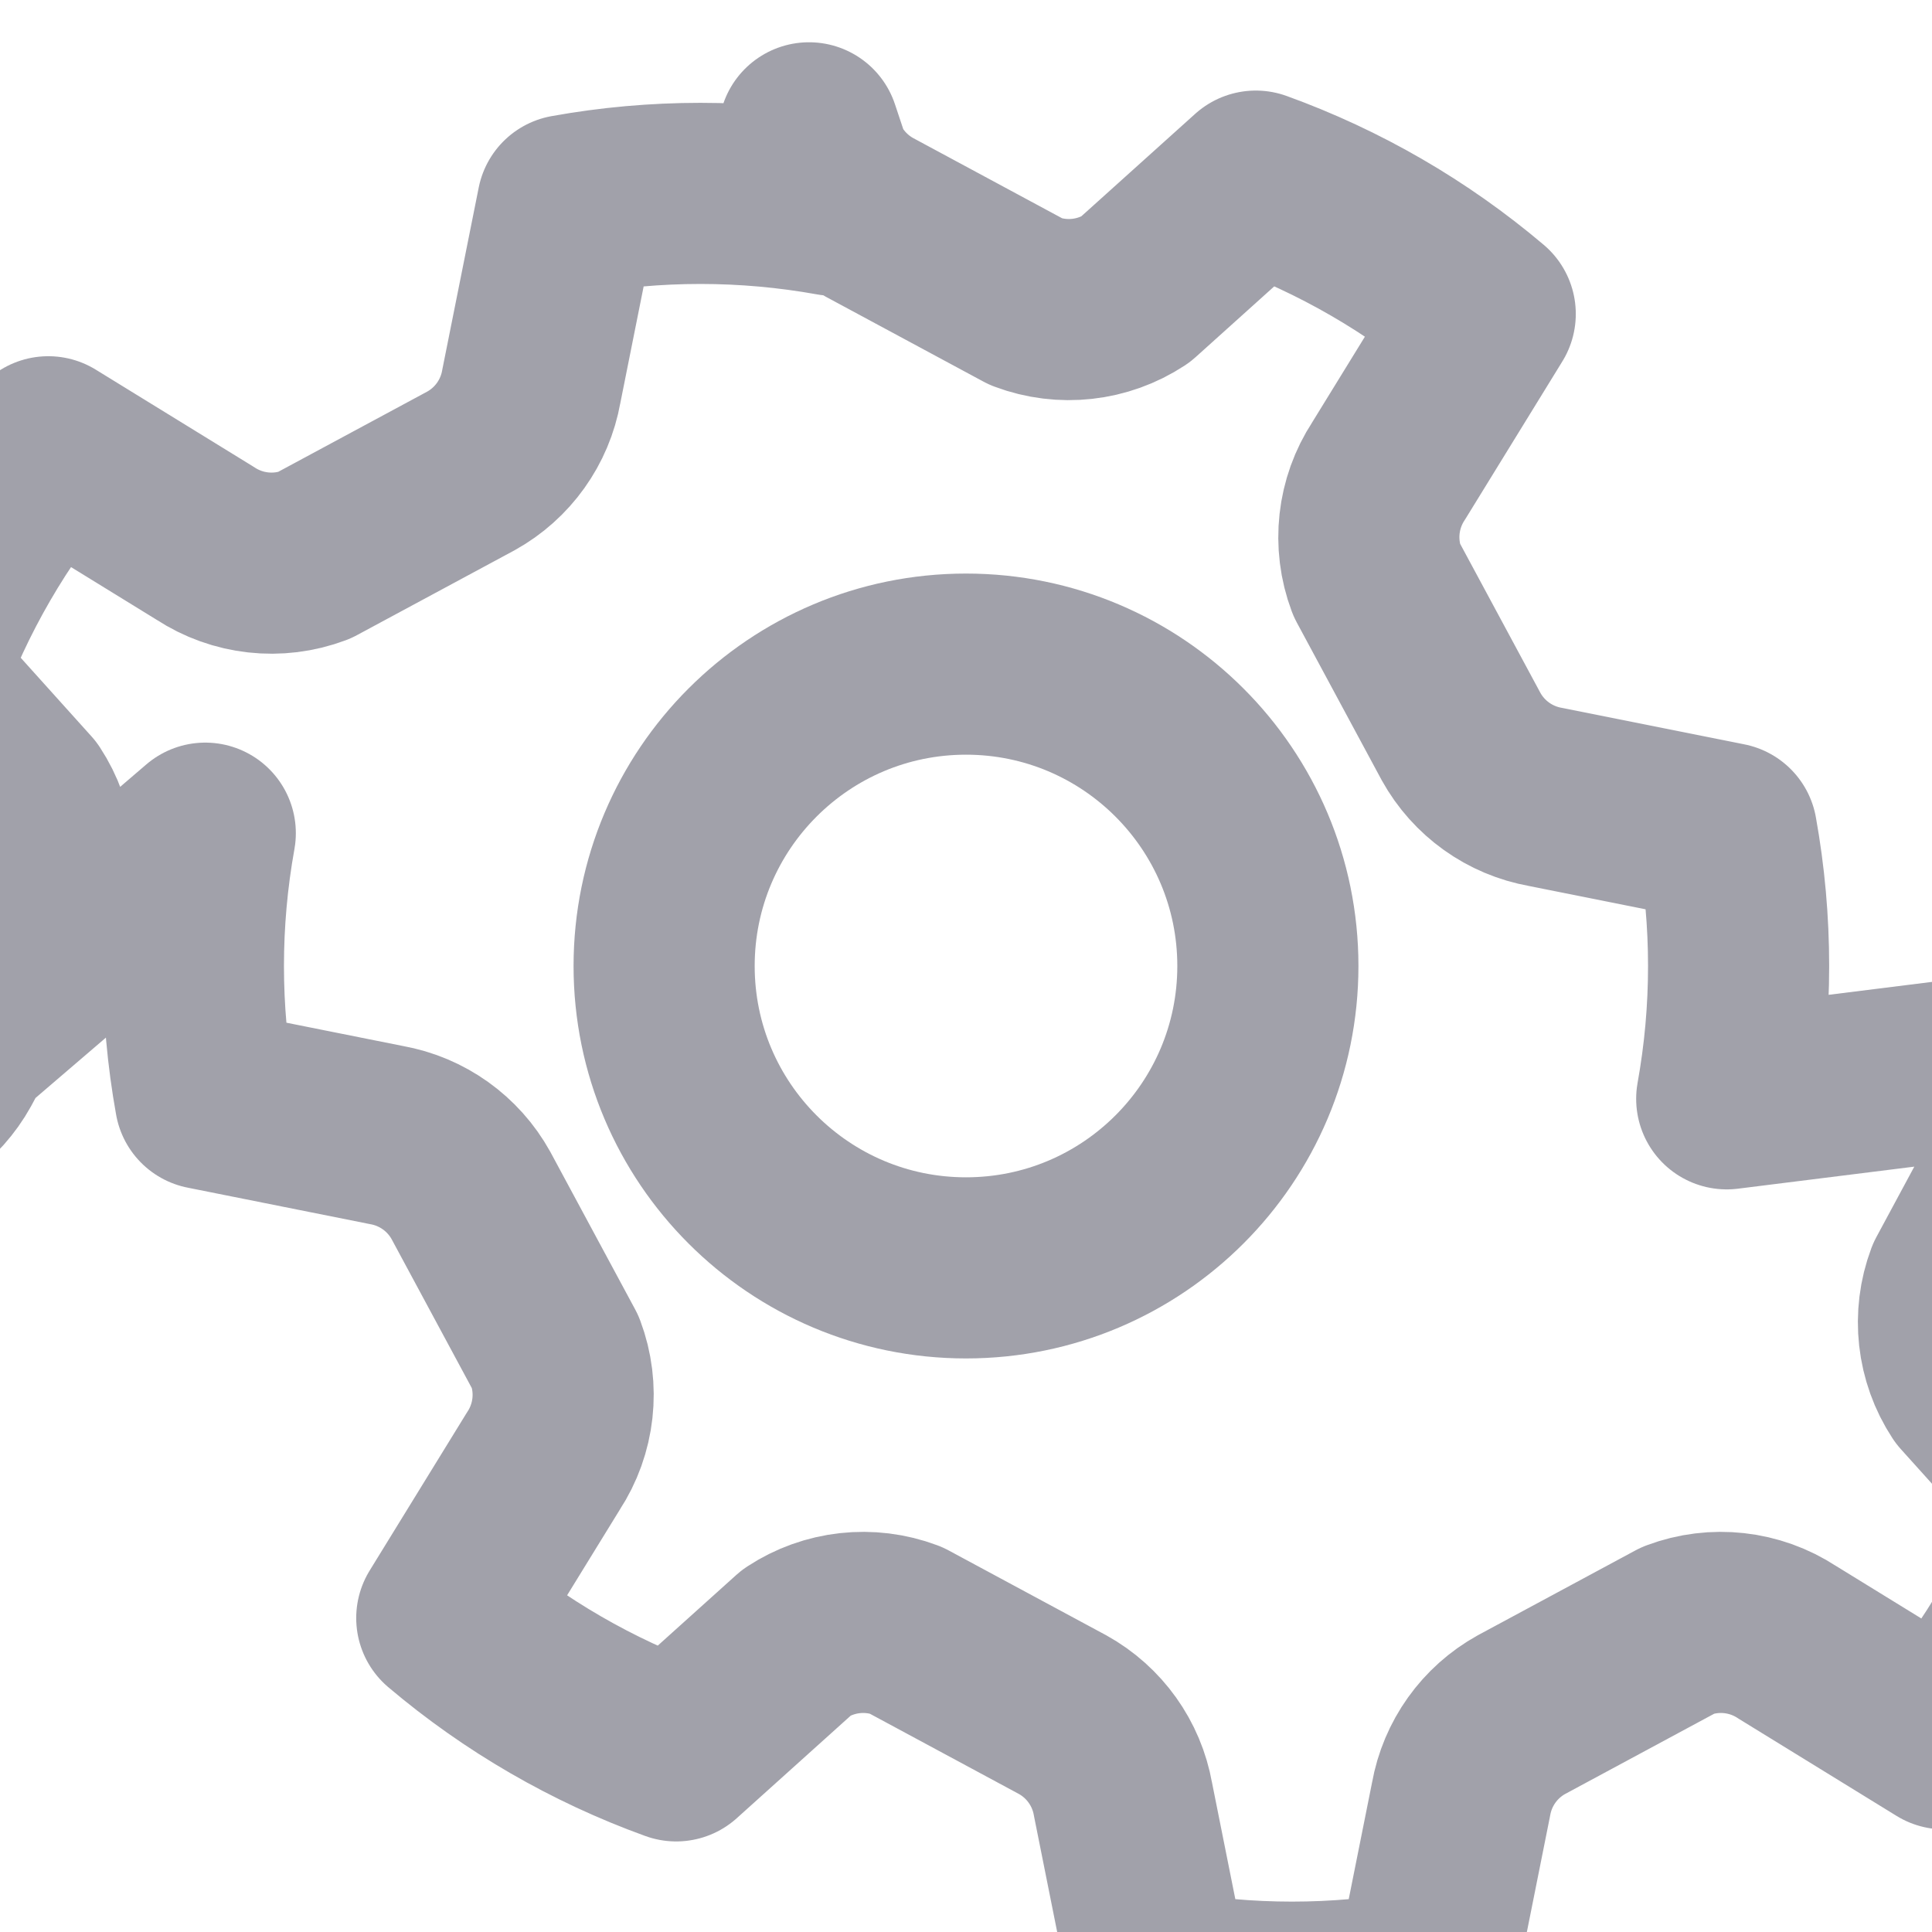
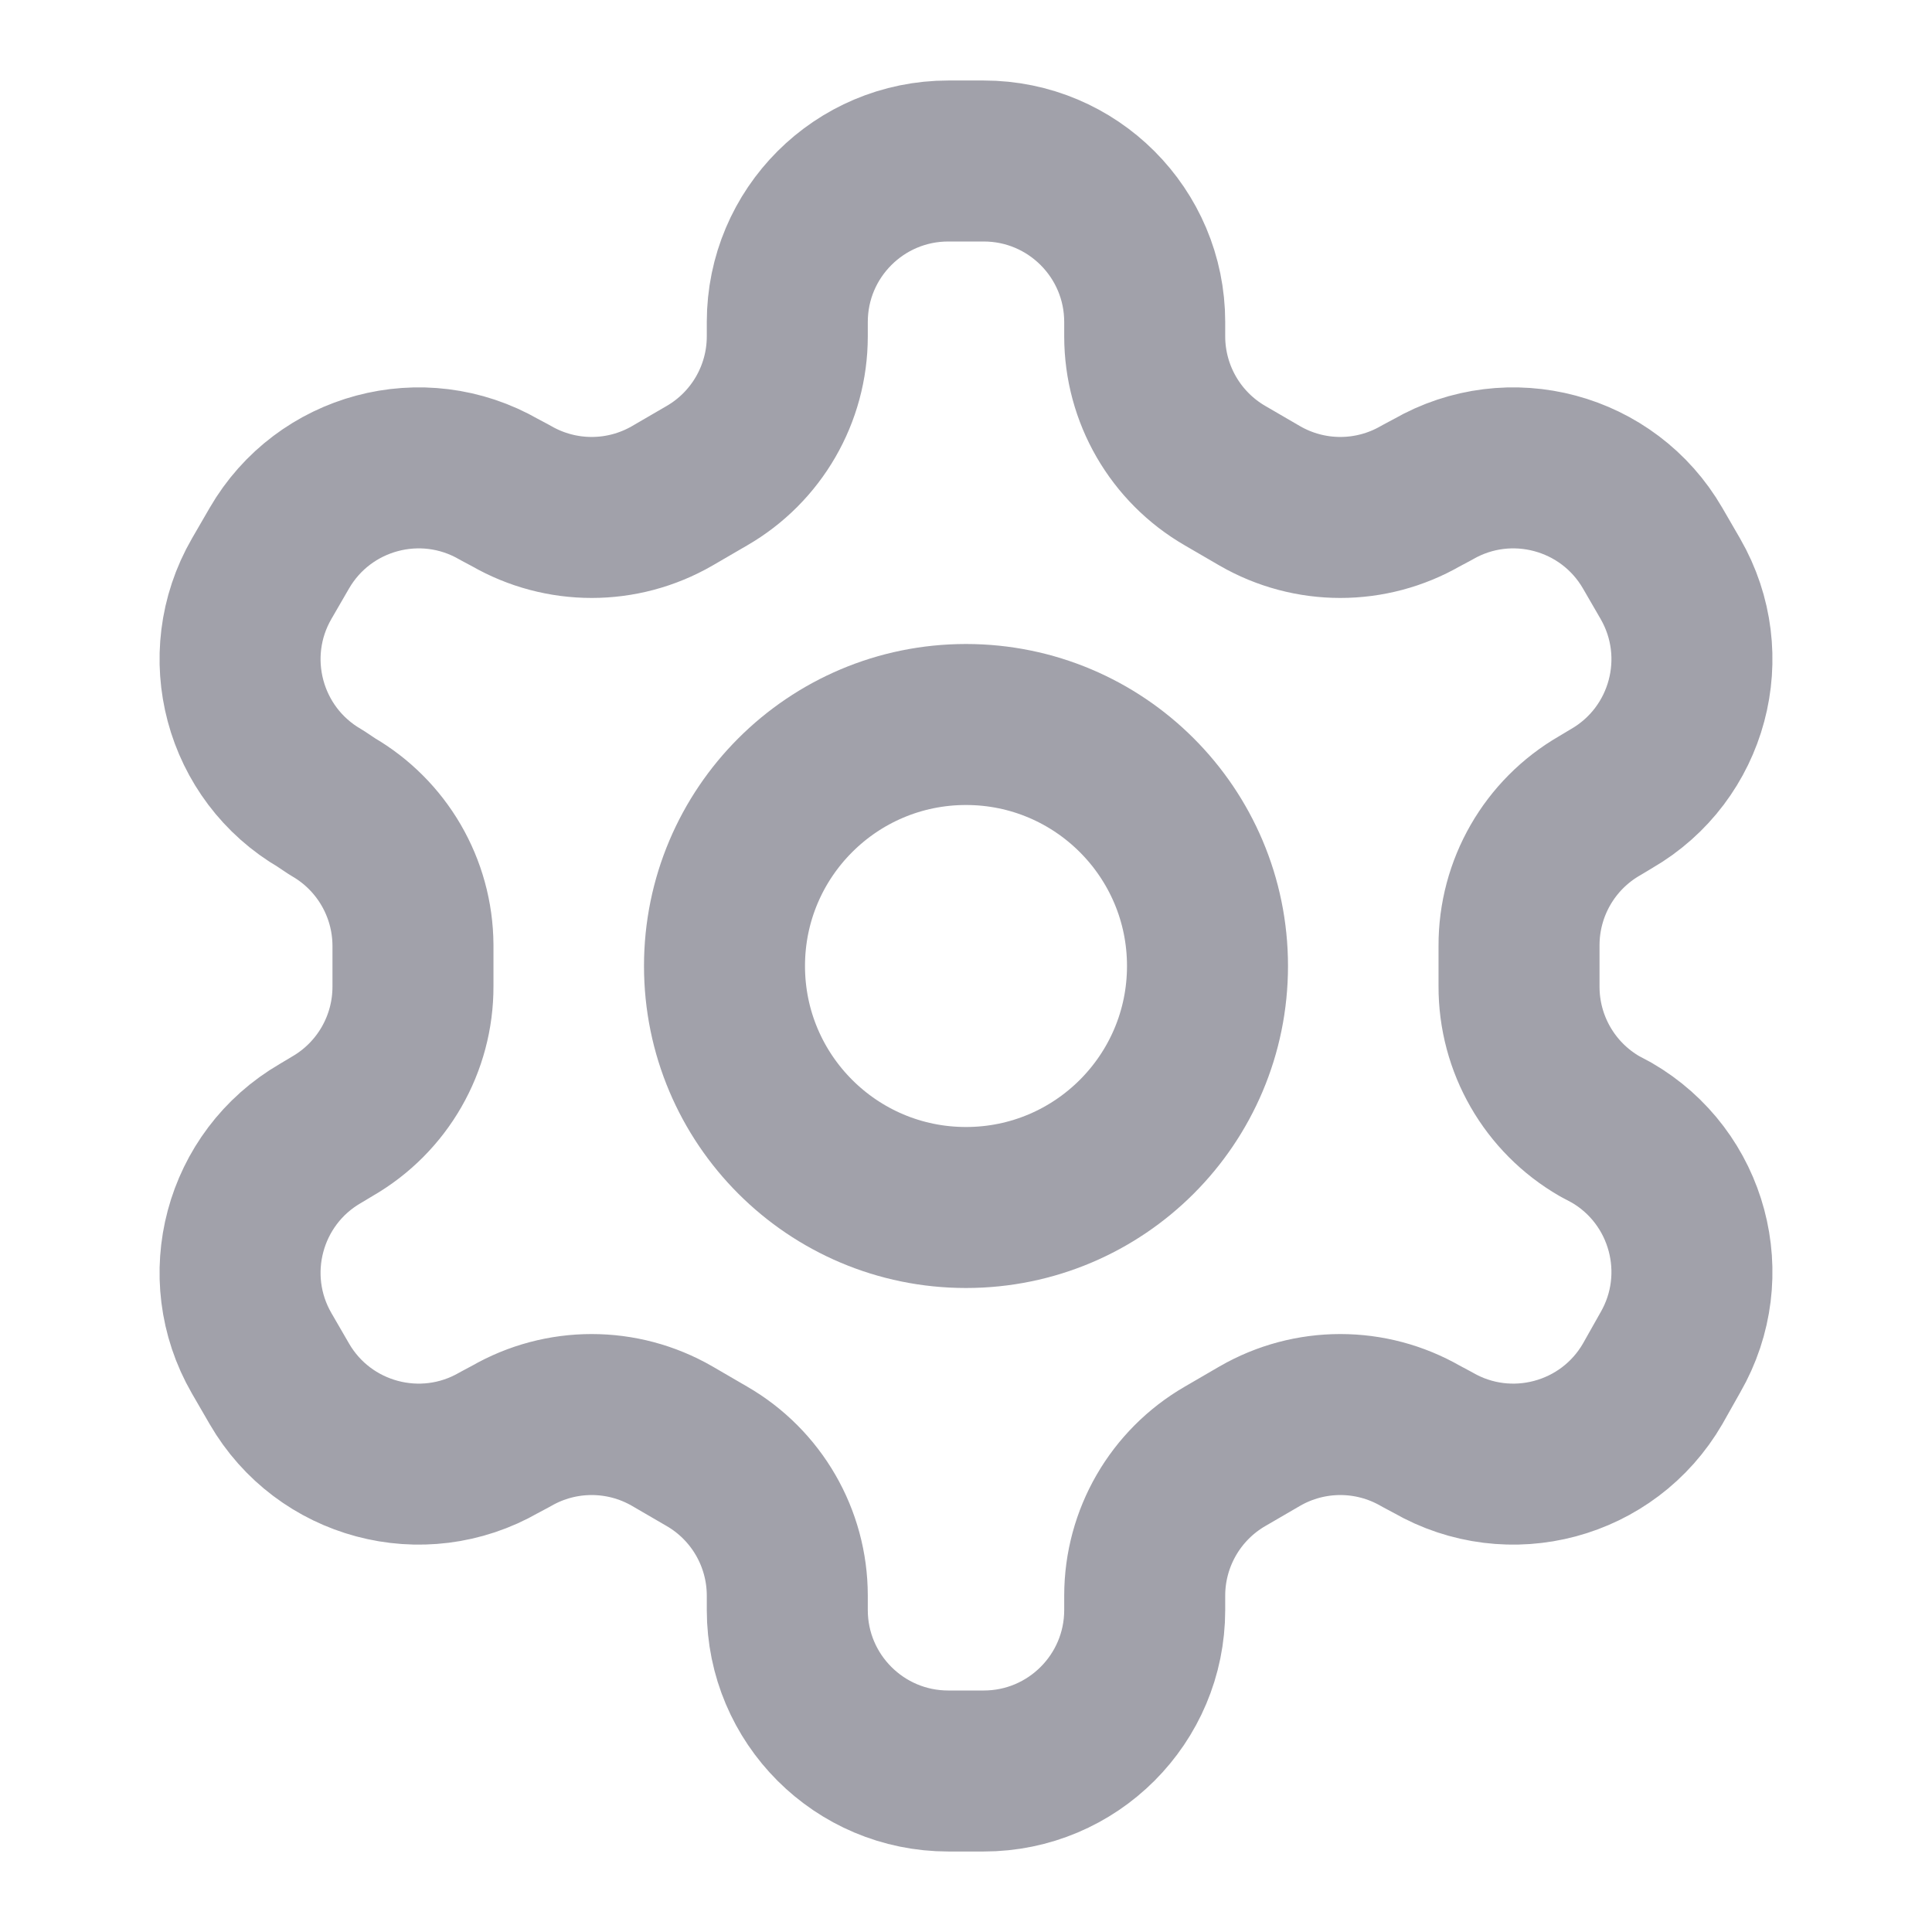
- <svg xmlns="http://www.w3.org/2000/svg" width="16" height="16" viewBox="0 0 16 16" fill="none" stroke="#a1a1aa" stroke-width="1.5" stroke-linecap="round" stroke-linejoin="round">
-   <circle cx="8" cy="8" r="2.5" />
-   <path d="M14.3 9.1a6.2 6.2 0 0 0 0-2.2l-1.5-.3a1 1 0 0 1-.7-.5l-.7-1.3a1 1 0 0 1 .1-.9l.8-1.3a6.2 6.2 0 0 0-1.9-1.1l-1 .9a1 1 0 0 1-.9.1l-1.3-.7a1 1 0 0 1-.5-.7L6.9 1.7a6.2 6.2 0 0 0-2.2 0l-.3 1.5a1 1 0 0 1-.5.7l-1.3.7a1 1 0 0 1-.9-.1l-1.3-.8a6.2 6.2 0 0 0-1.1 1.9l.9 1a1 1 0 0 1 .1.9l-.7 1.3a1 1 0 0 1-.7.5L1.7 6.9a6.2 6.2 0 0 0 0 2.2l1.5.3a1 1 0 0 1 .7.5l.7 1.3a1 1 0 0 1-.1.9l-.8 1.3a6.2 6.2 0 0 0 1.9 1.1l1-.9a1 1 0 0 1 .9-.1l1.3.7a1 1 0 0 1 .5.7l.3 1.5a6.2 6.2 0 0 0 2.2 0l.3-1.5a1 1 0 0 1 .5-.7l1.3-.7a1 1 0 0 1 .9.1l1.3.8a6.2 6.2 0 0 0 1.1-1.9l-.9-1a1 1 0 0 1-.1-.9l.7-1.3a1 1 0 0 1 .7-.5l1.5-.3z" />
+ <svg xmlns="http://www.w3.org/2000/svg" width="16" height="16" viewBox="0 0 24 24" fill="none" stroke="#a1a1aa" stroke-width="2" stroke-linecap="round" stroke-linejoin="round">
+   <path d="M12.22 2h-.44a2 2 0 0 0-2 2v.18a2 2 0 0 1-1 1.73l-.43.25a2 2 0 0 1-2 0l-.15-.08a2 2 0 0 0-2.73.73l-.22.38a2 2 0 0 0 .73 2.73l.15.1a2 2 0 0 1 1 1.72v.51a2 2 0 0 1-1 1.74l-.15.09a2 2 0 0 0-.73 2.73l.22.38a2 2 0 0 0 2.73.73l.15-.08a2 2 0 0 1 2 0l.43.25a2 2 0 0 1 1 1.73V20a2 2 0 0 0 2 2h.44a2 2 0 0 0 2-2v-.18a2 2 0 0 1 1-1.73l.43-.25a2 2 0 0 1 2 0l.15.08a2 2 0 0 0 2.73-.73l.22-.39a2 2 0 0 0-.73-2.73l-.15-.08a2 2 0 0 1-1-1.74v-.5a2 2 0 0 1 1-1.74l.15-.09a2 2 0 0 0 .73-2.73l-.22-.38a2 2 0 0 0-2.73-.73l-.15.08a2 2 0 0 1-2 0l-.43-.25a2 2 0 0 1-1-1.73V4a2 2 0 0 0-2-2z" />
+   <circle cx="12" cy="12" r="3" />
</svg>
